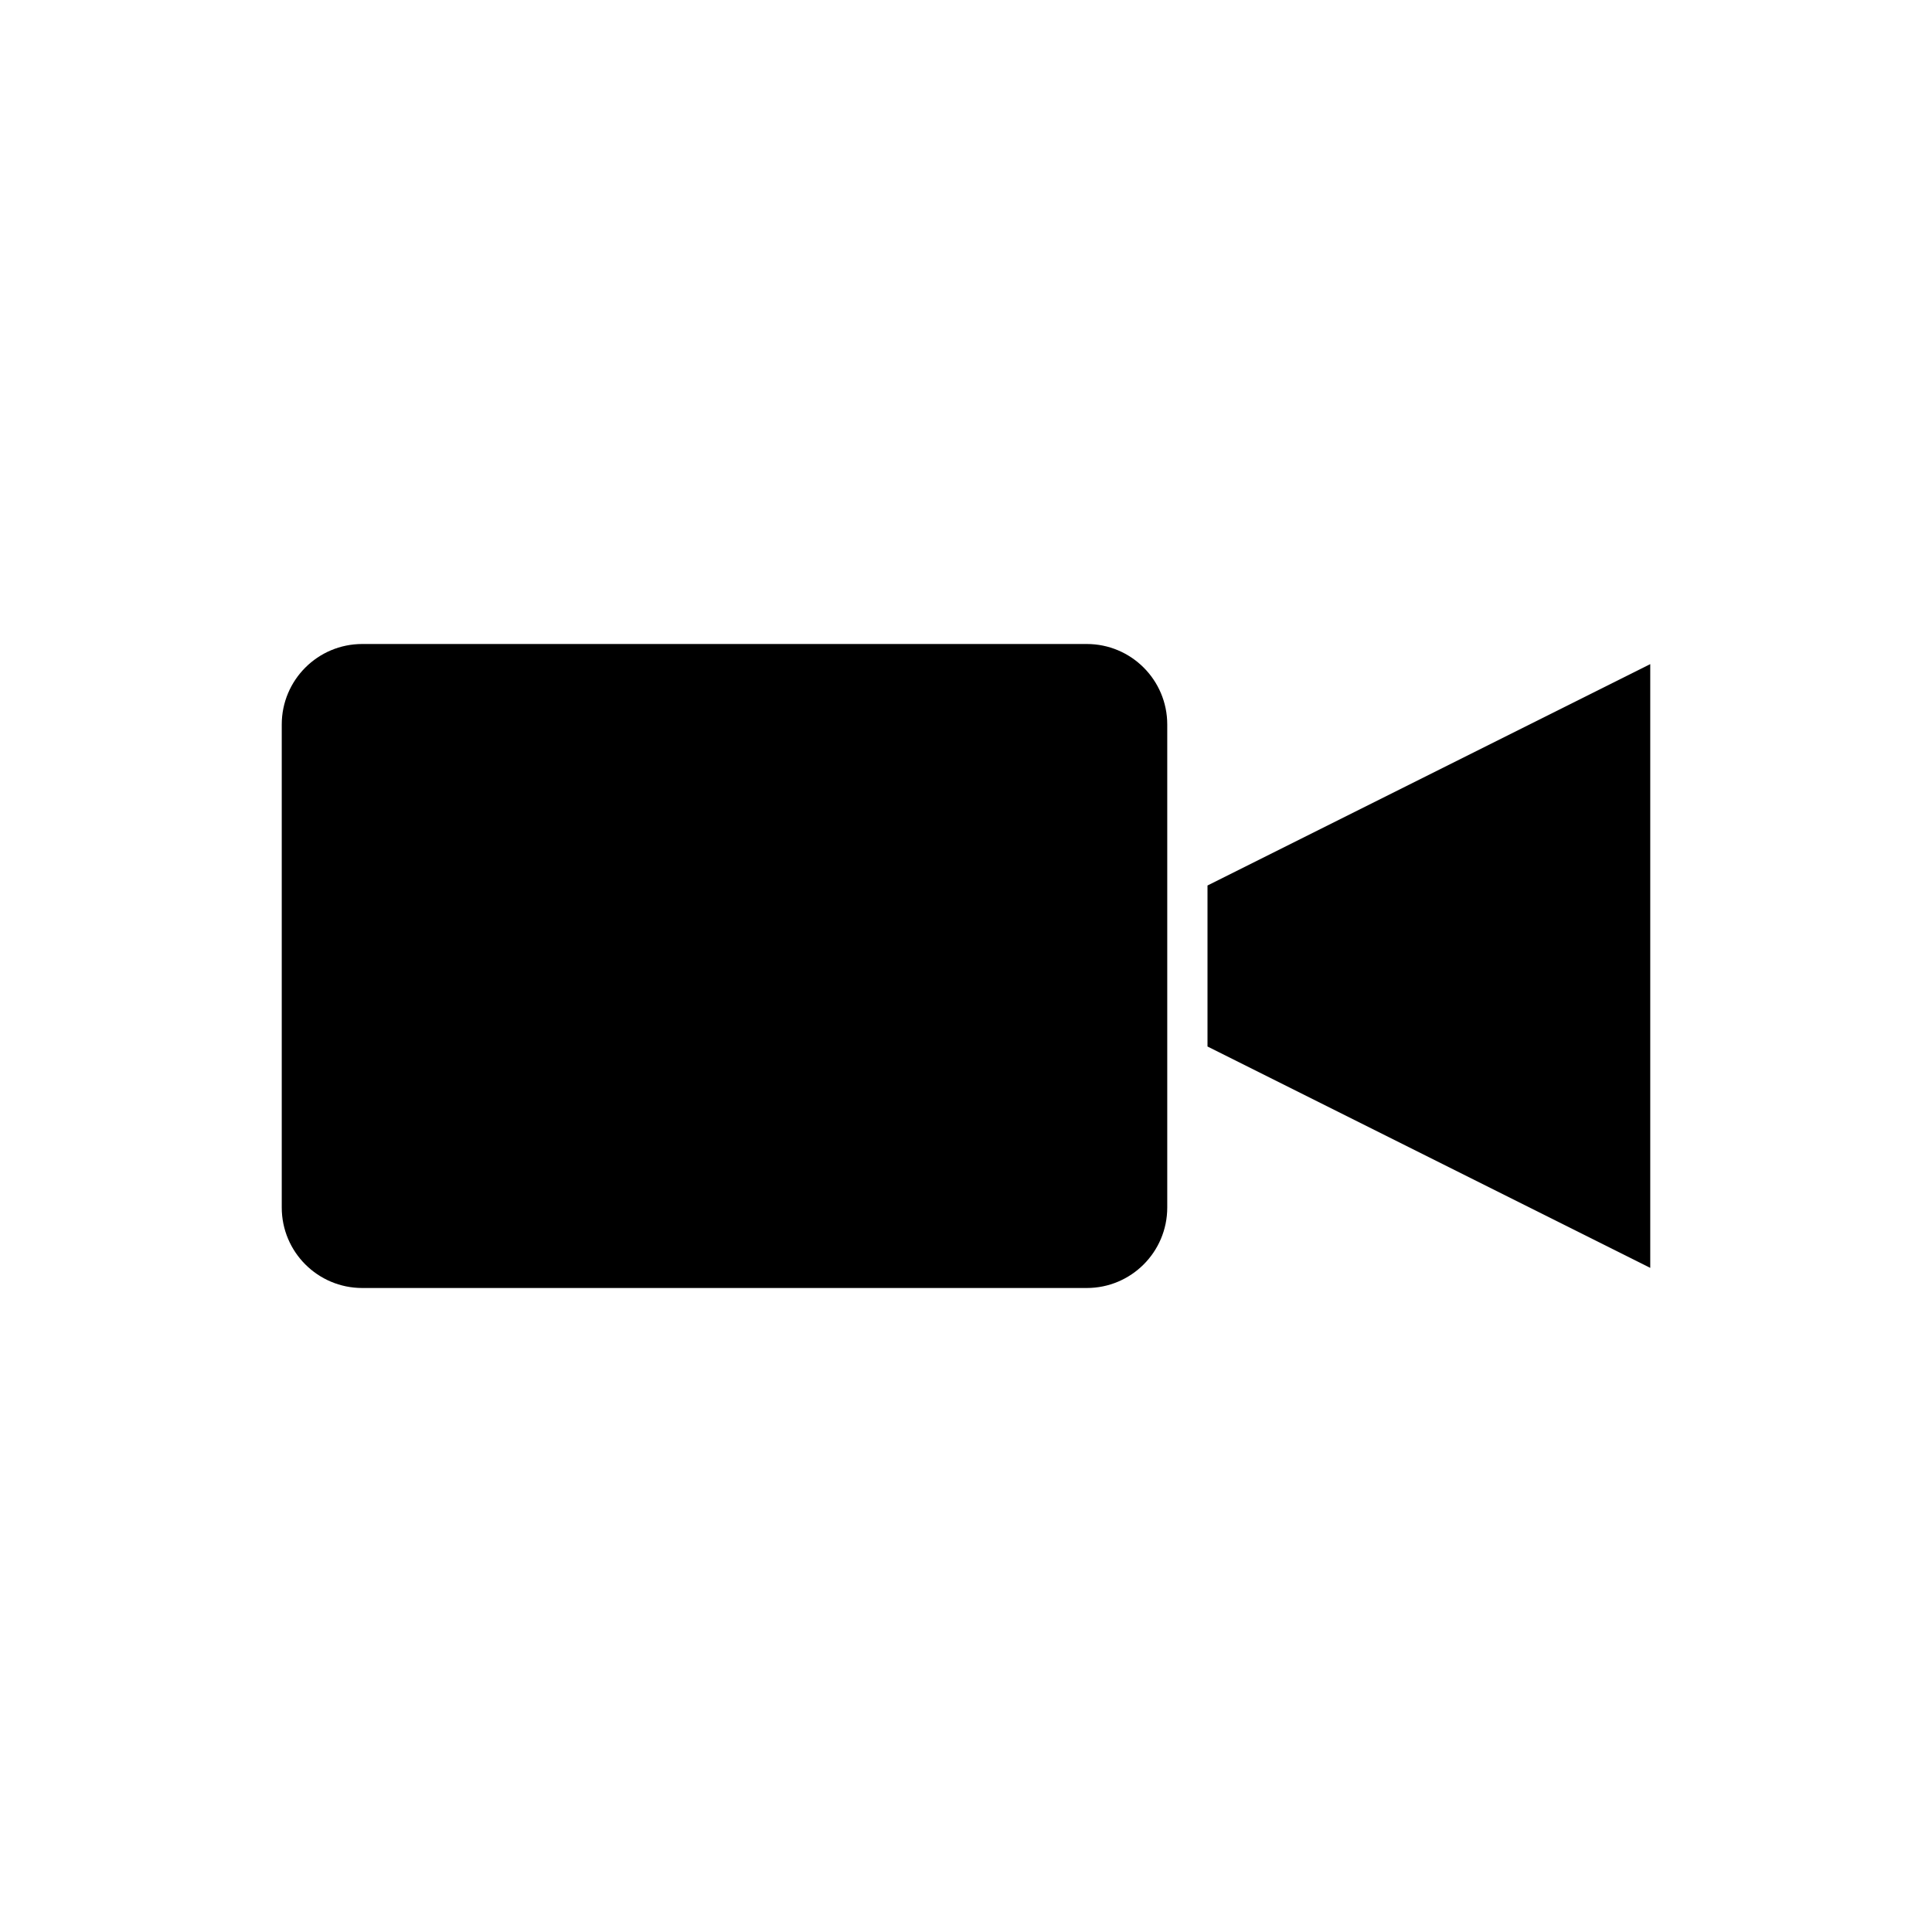
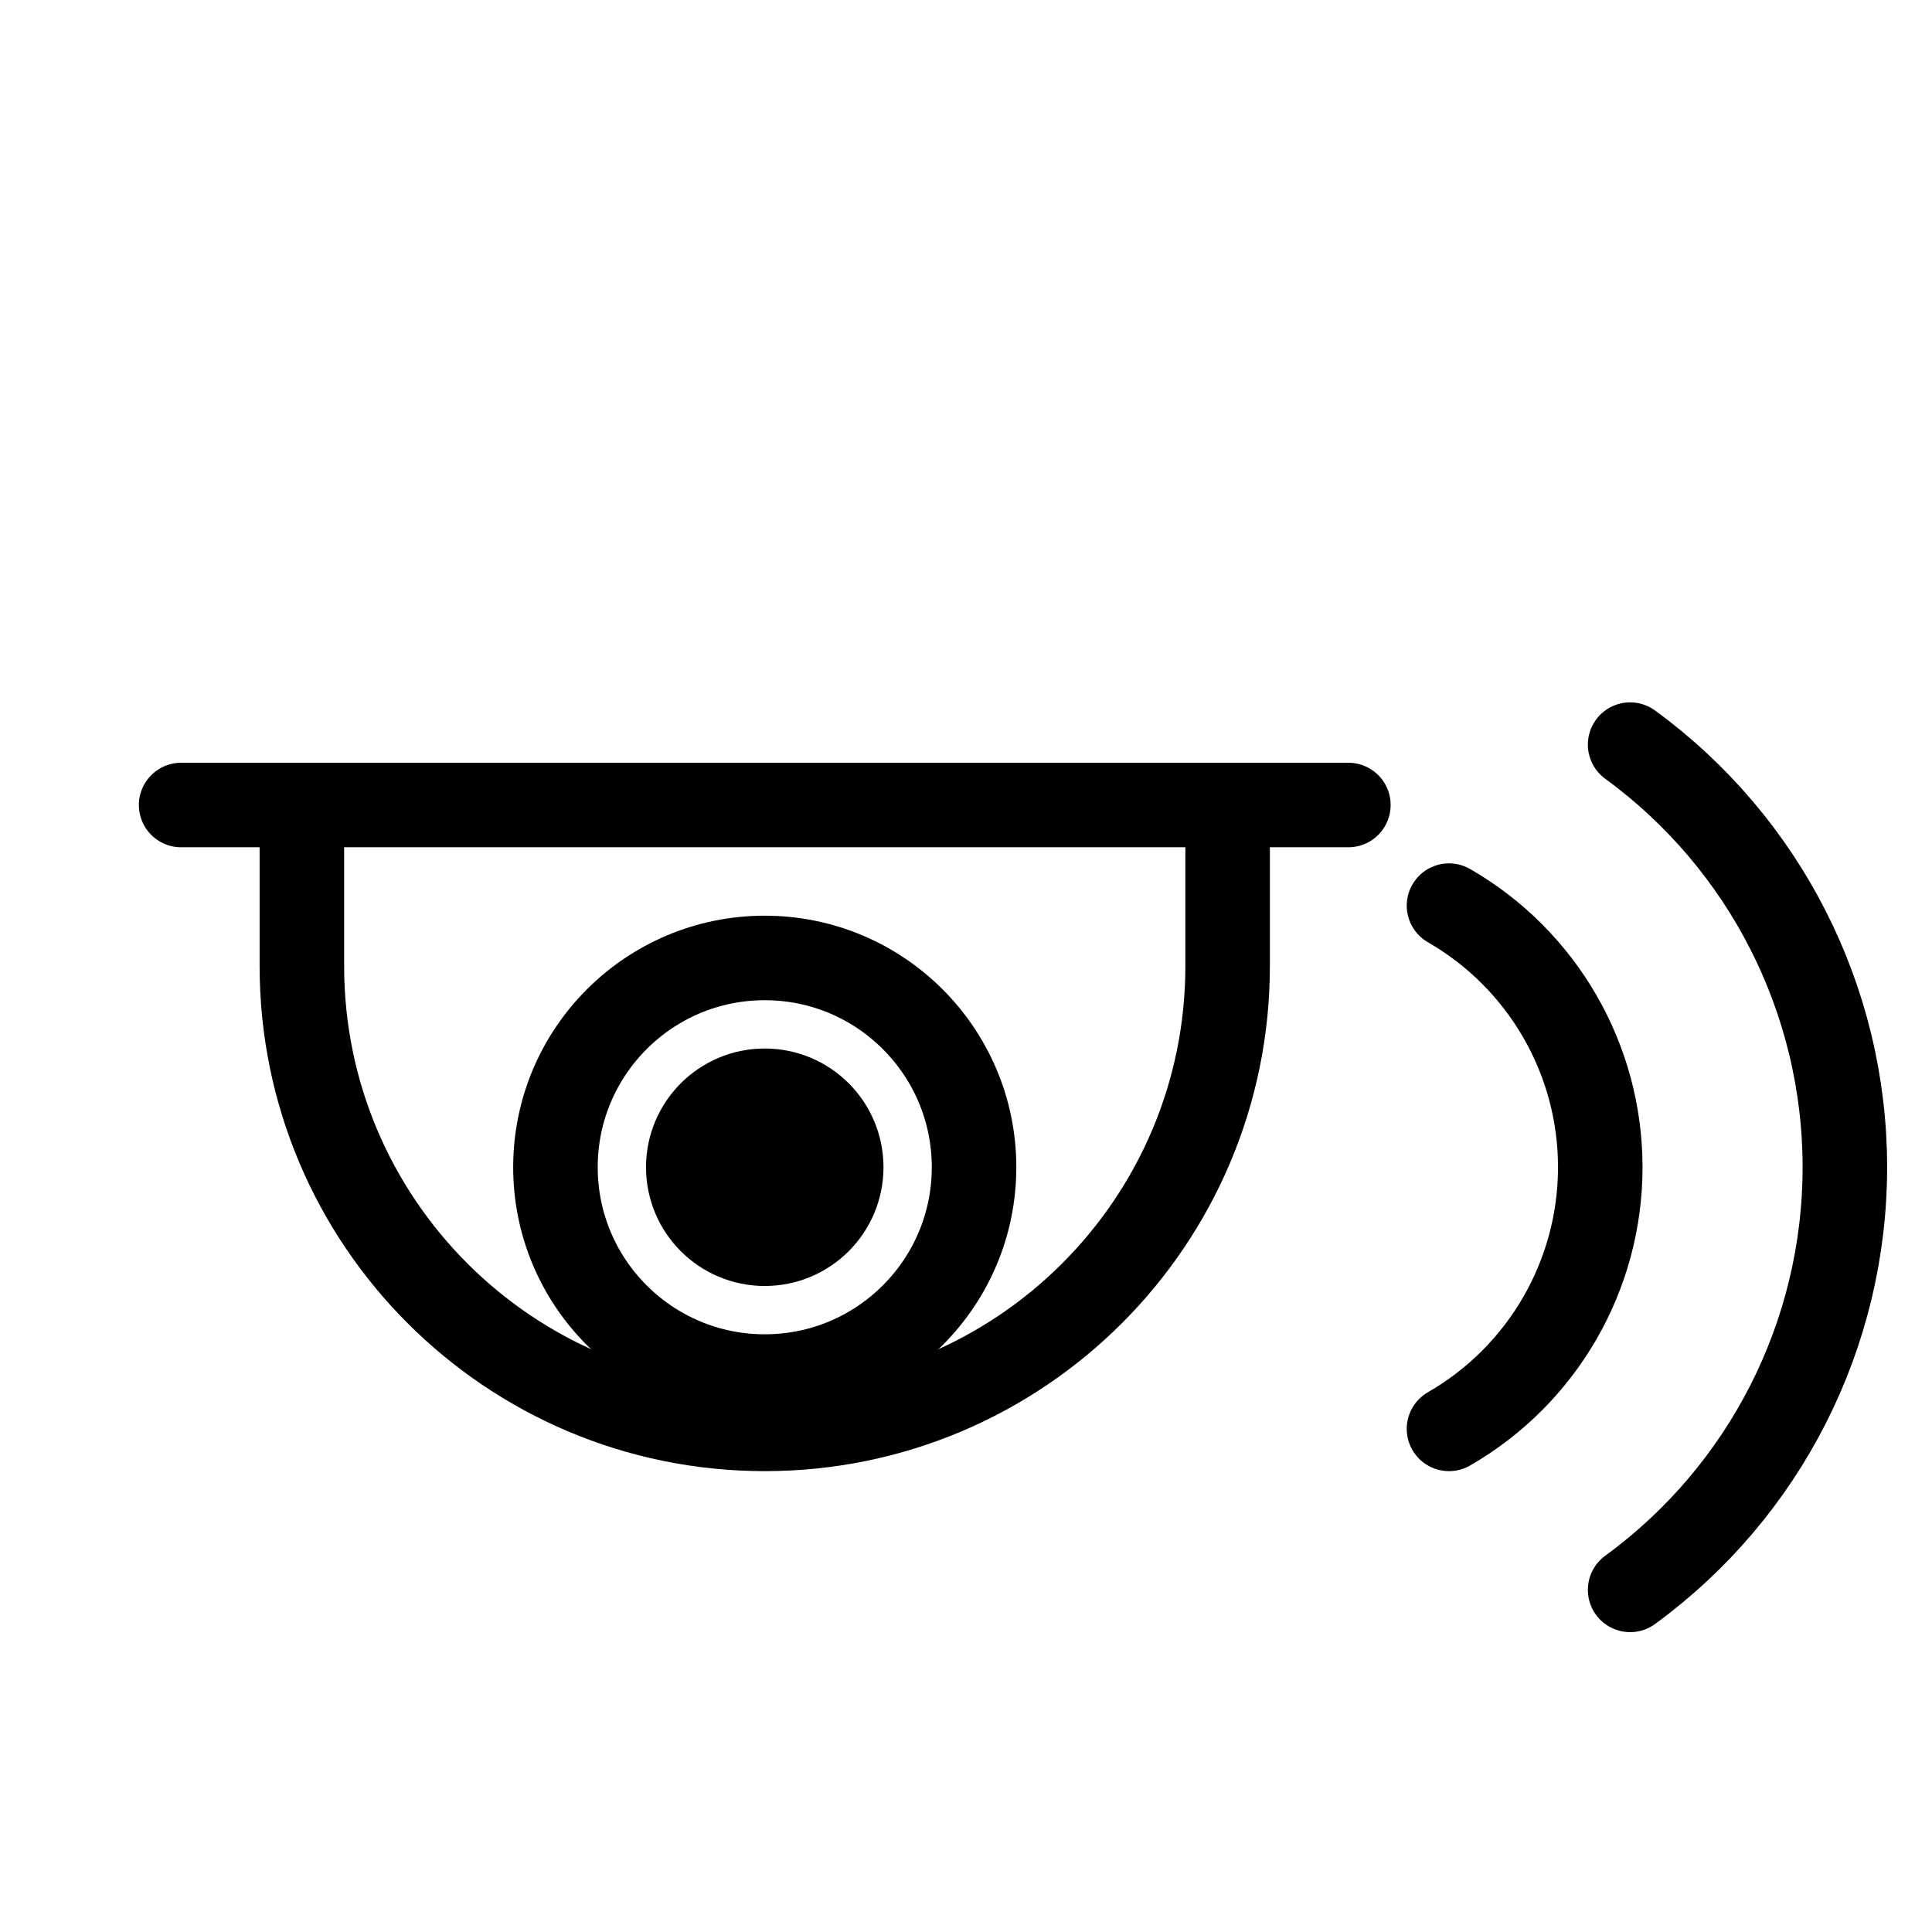
- <svg xmlns="http://www.w3.org/2000/svg" viewBox="0 0 960 960">
-   <rect x="140" y="320" width="440" height="320" rx="40" fill="#000" />
-   <path d="M600 440 L820 330 L820 630 L600 520 Z" fill="#000" />
+ <svg xmlns="http://www.w3.org/2000/svg" viewBox="0 0 960 960" fill="none" stroke="#000" stroke-width="42" stroke-linecap="round" stroke-linejoin="round">
+   <g transform="translate(20 150)">
+     <path d="M70 250 H 650" />
+     <path d="M130 250 V 330 A 230 230 0 0 0 590 330 V 250" />
+     <circle cx="360" cy="430" r="104" />
+     <circle cx="360" cy="430" r="38" fill="#000" />
+     <path d="M700 300 A 150 150 0 0 1 700 560" />
+     <path d="M790 220 A 260 260 0 0 1 790 640" />
+   </g>
</svg>
